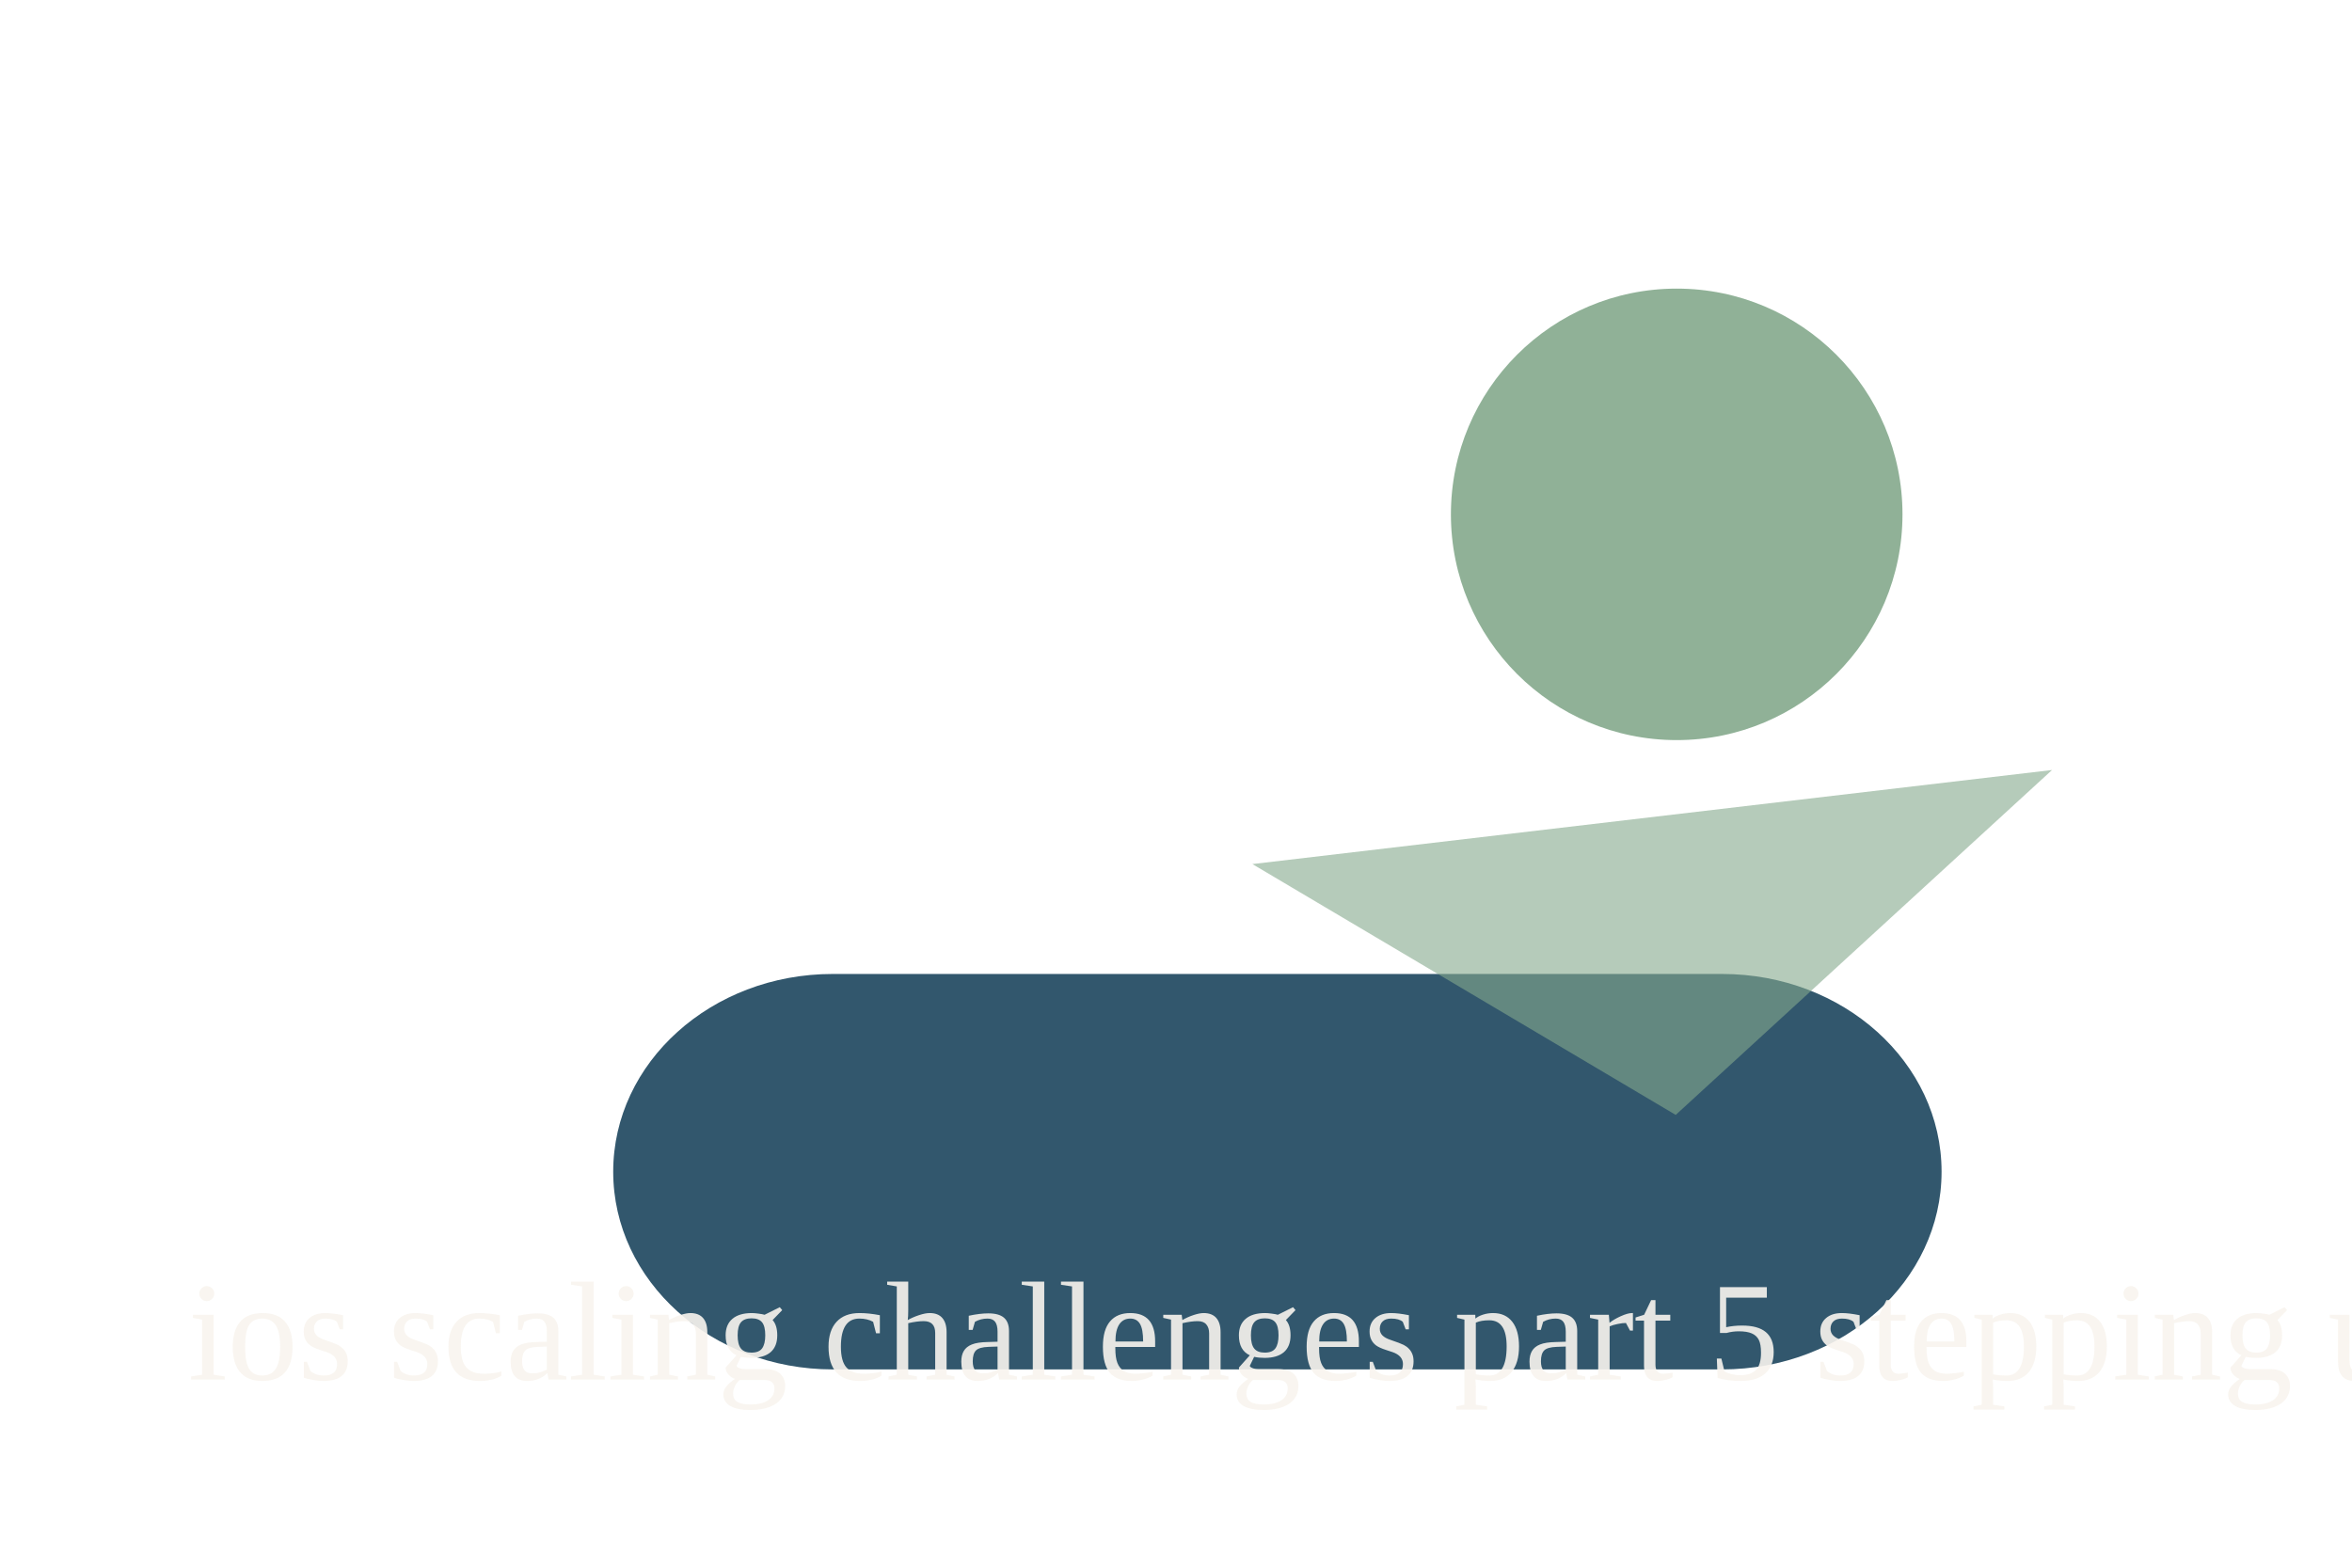
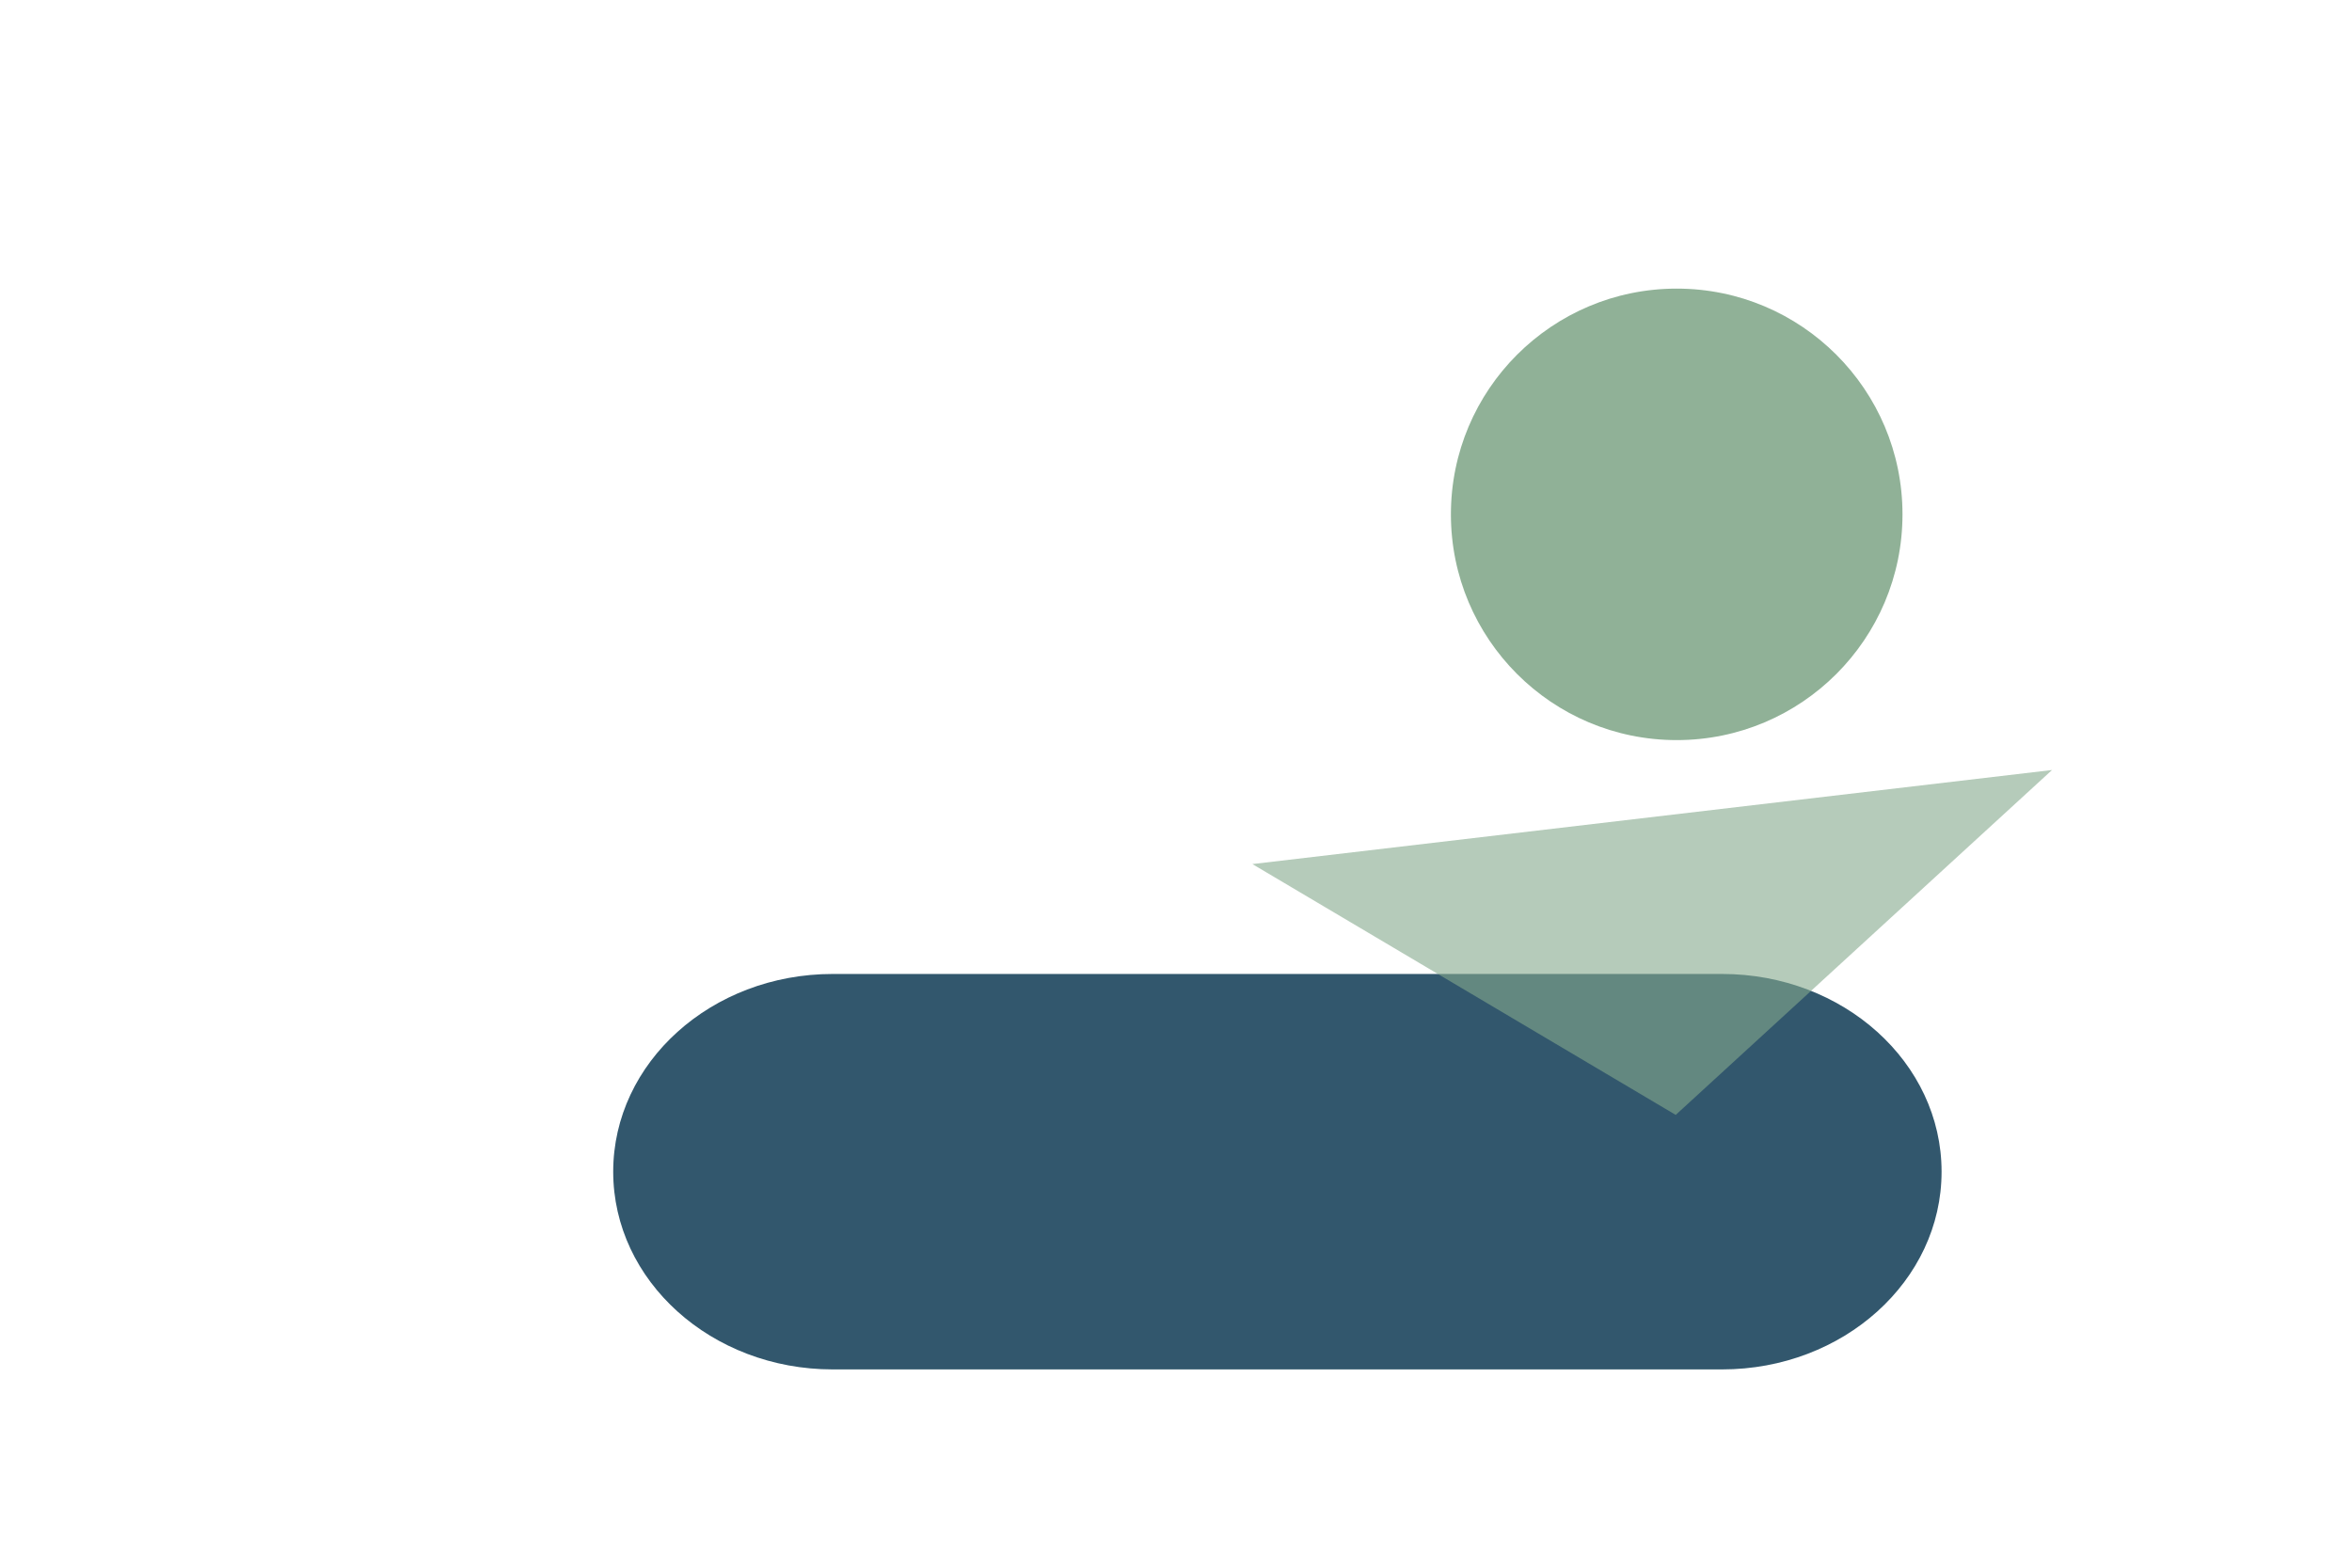
<svg xmlns="http://www.w3.org/2000/svg" width="600" height="400" viewBox="0 0 600 400" role="img" aria-labelledby="title desc">
  <defs>
    <linearGradient id="bg" x1="0" y1="0" x2="1" y2="1">
      <stop offset="0%" stop-color="#D98E04" />
      <stop offset="100%" stop-color="#0E3A53" />
    </linearGradient>
  </defs>
  <rect x="156.43" y="248.51" width="338.87" height="100.90" rx="56.00" fill="#0E3A53" opacity="0.85" />
  <circle cx="427.73" cy="131.24" r="57.60" fill="#84A98C" opacity="0.9" />
  <path d="M 319.48 220.47 L 427.48 284.47 L 523.48 196.47 Z" fill="#84A98C" opacity="0.6" />
-   <text x="48.00" y="352.00" font-family="Garamond, EB Garamond, Cormorant Garamond, Times New Roman, serif" font-size="36.00" fill="#F8F4EE" opacity="0.9">ios scaling challenges part 5 stepping up your game</text>
</svg>
